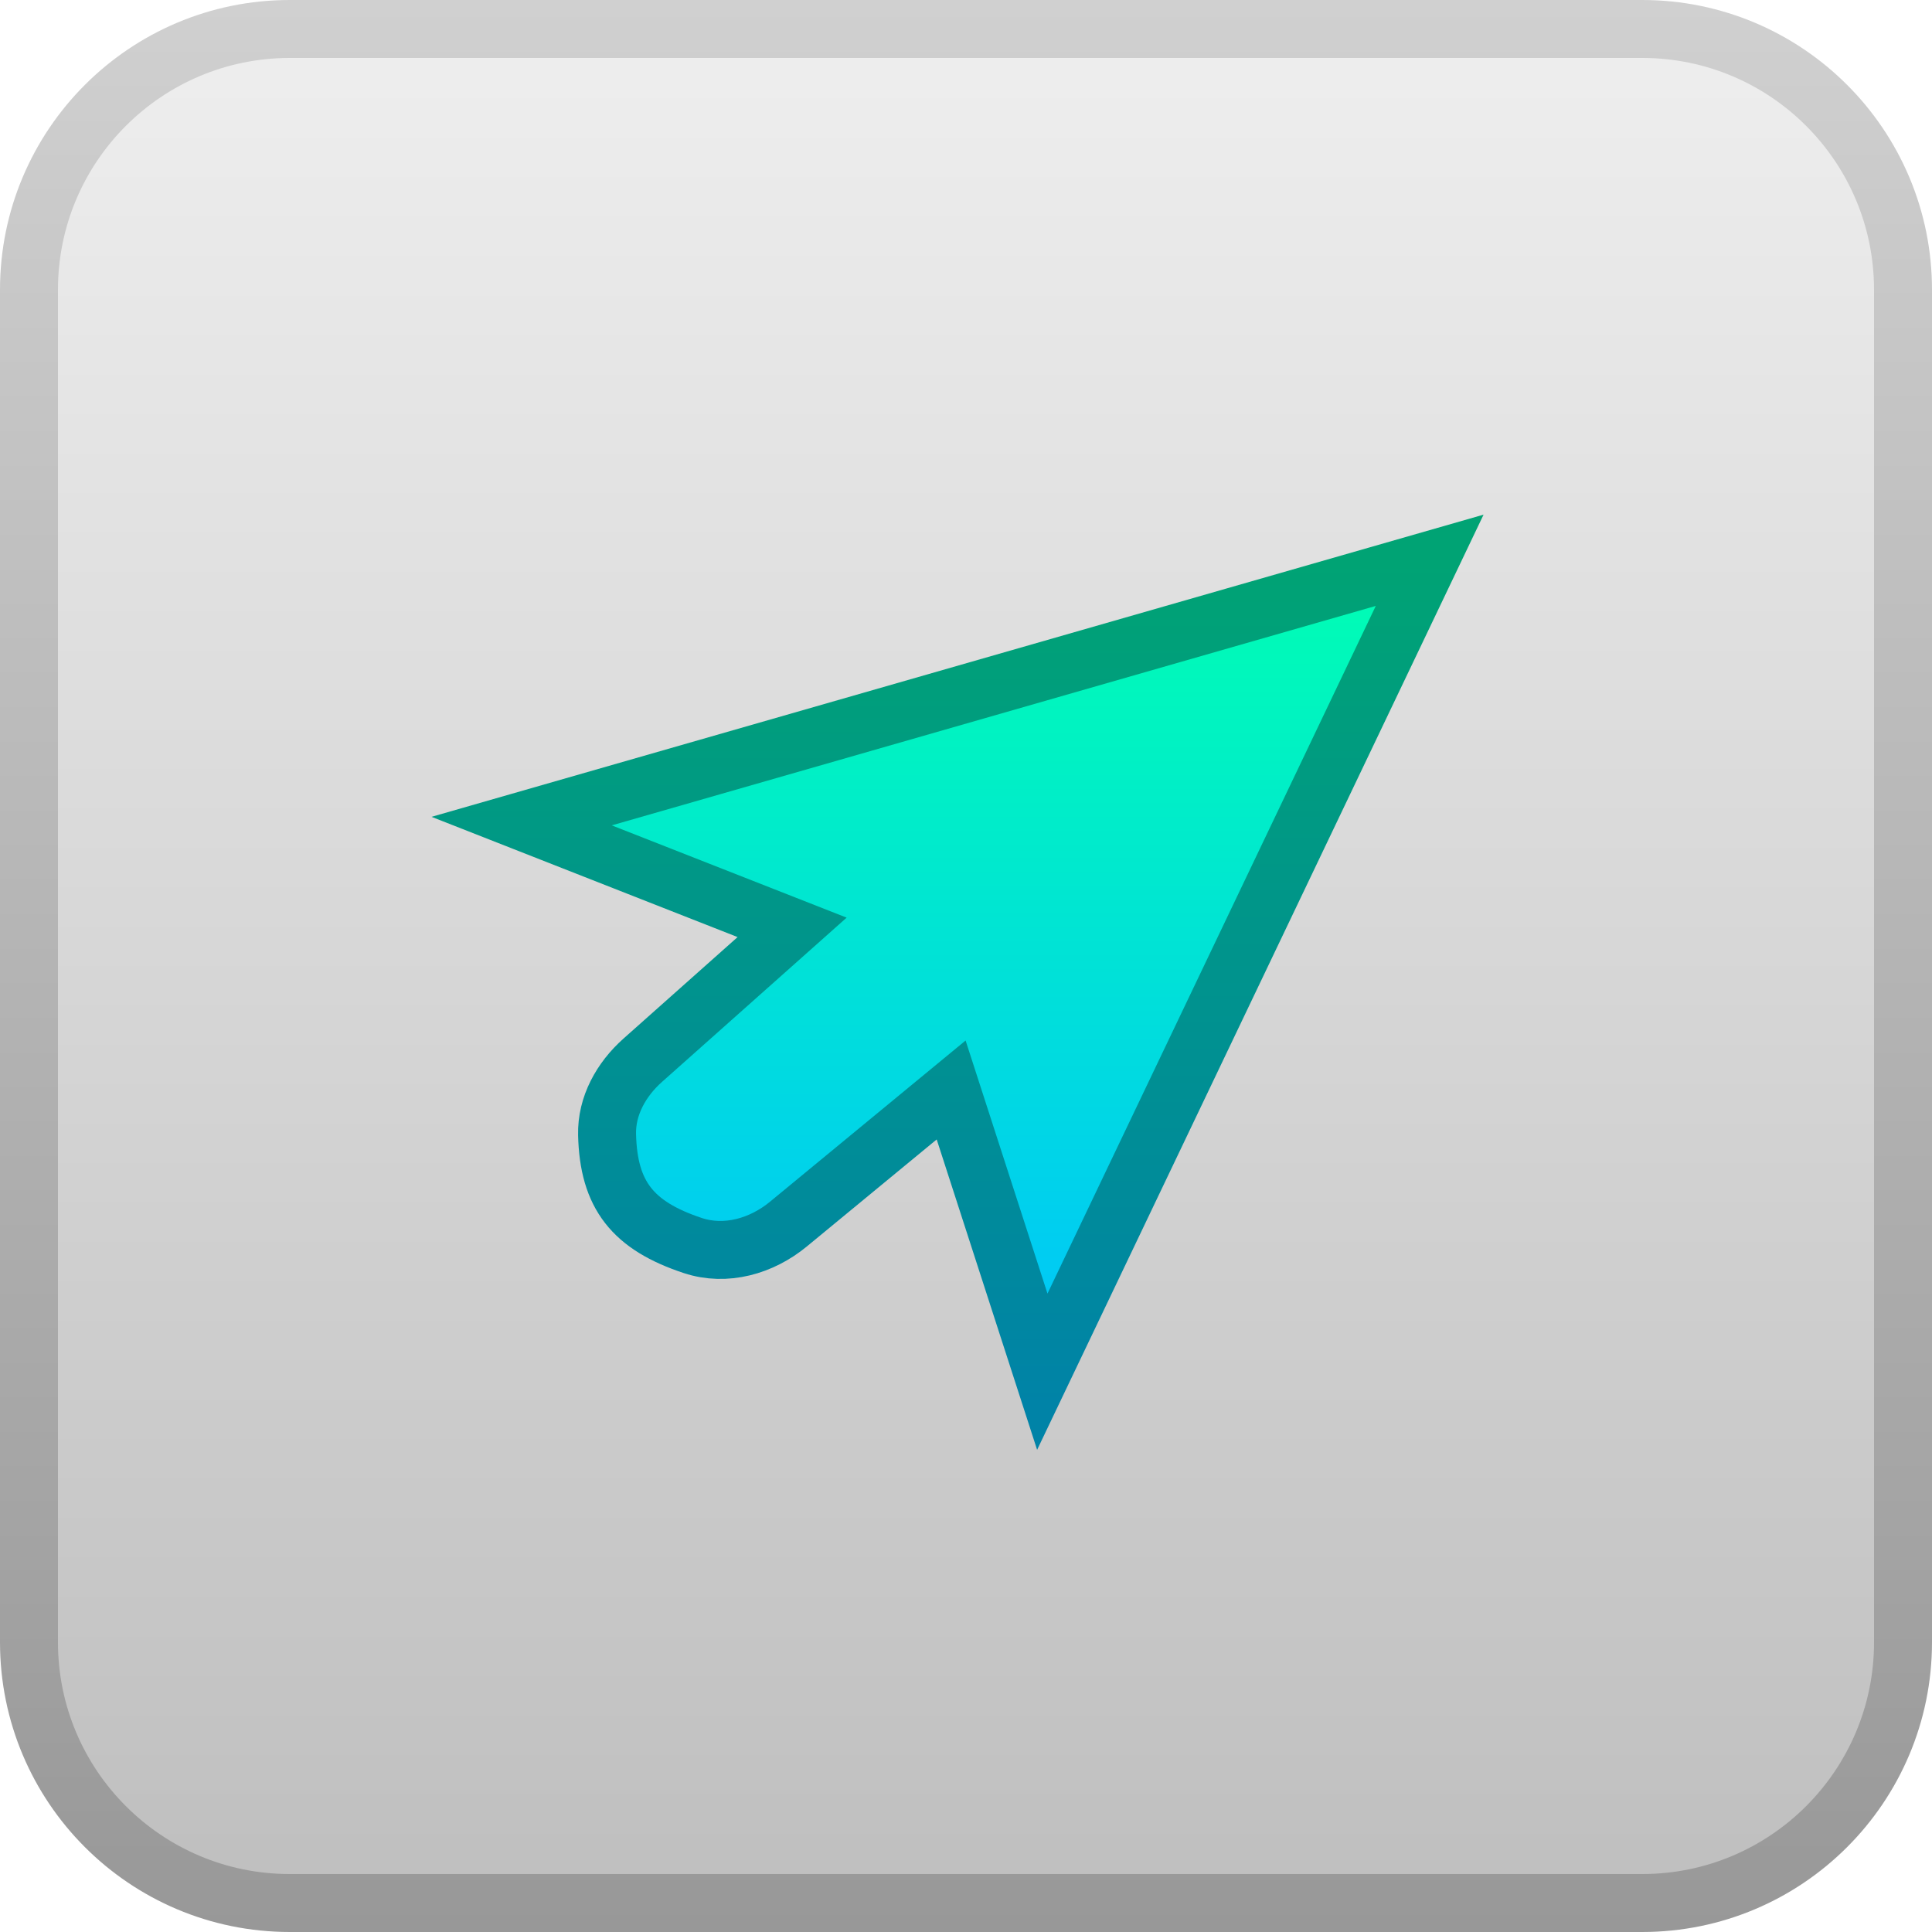
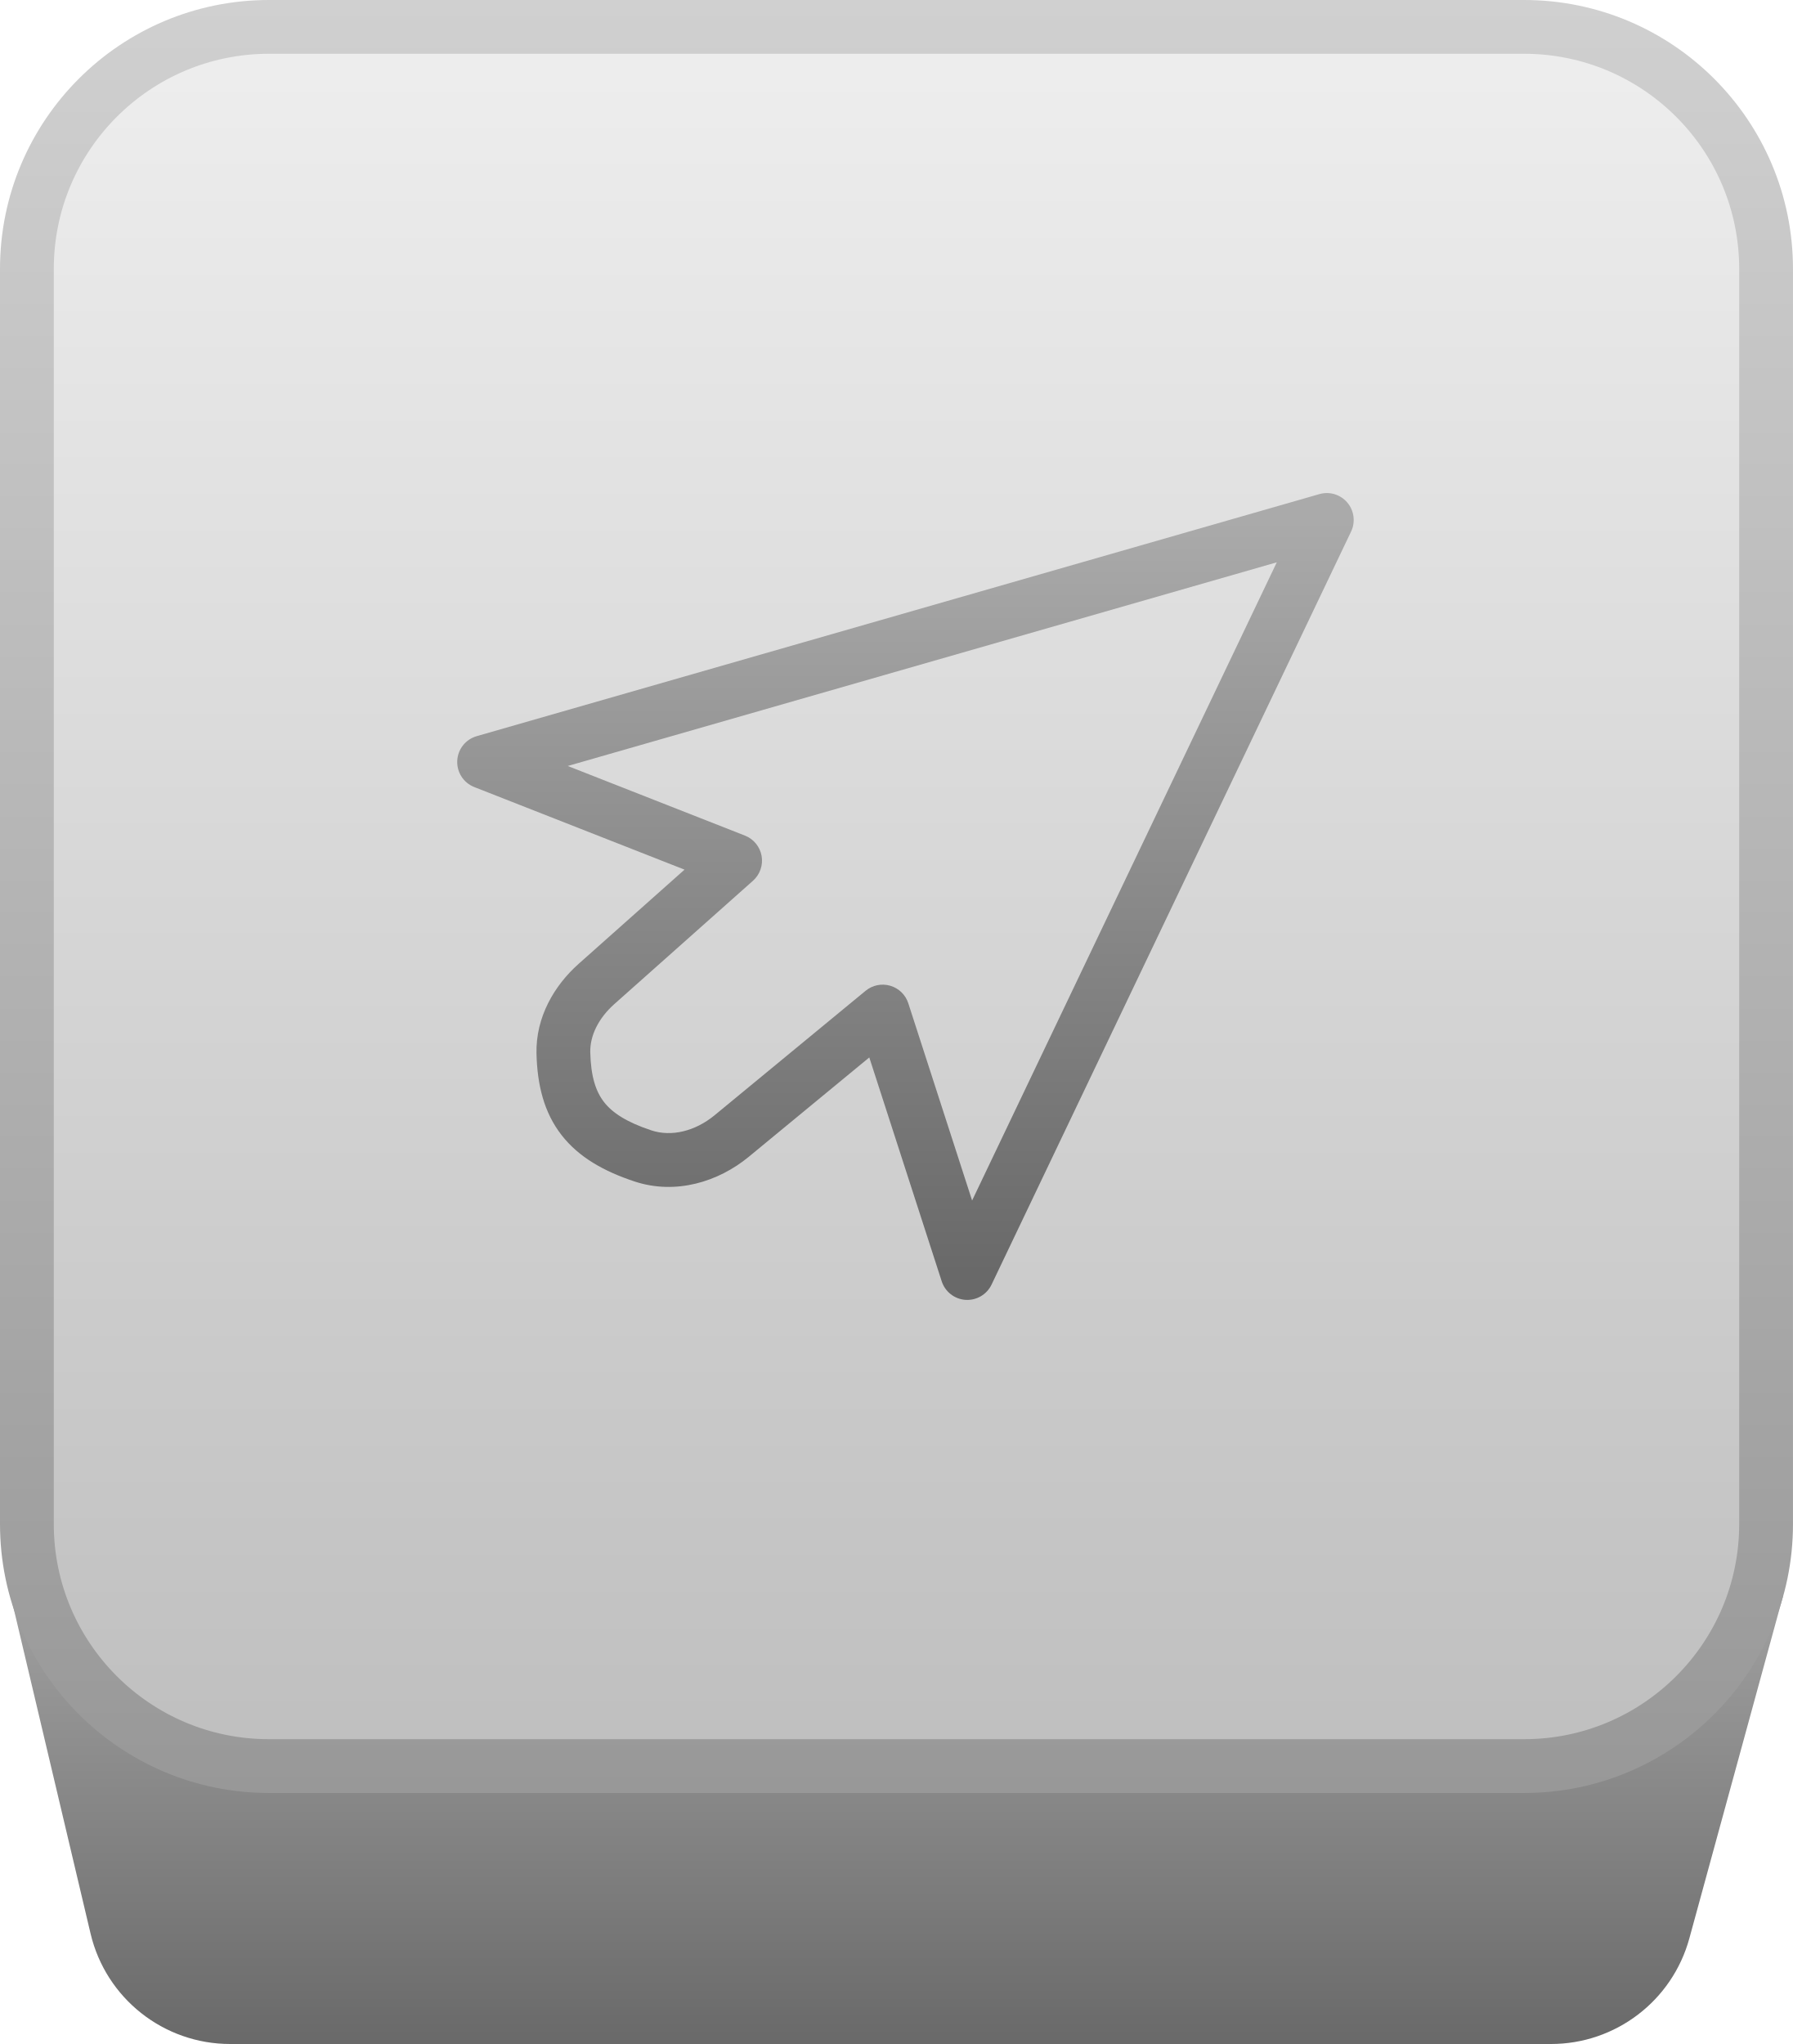
- <svg xmlns="http://www.w3.org/2000/svg" width="100" height="100" viewBox="0 0 100 100" fill="none">
-   <rect x="1.5" y="1.5" width="97" height="97" rx="13.5" fill="url(#paint0_linear)" stroke="url(#paint1_linear)" stroke-width="3" />
-   <path d="M35.859 64.469C32.755 63.44 31.496 61.858 31.422 58.728C31.386 57.239 32.155 55.868 33.268 54.878L41 48L27 42.5L74 29L53.949 71L49.231 56.417L40.809 63.358C39.421 64.503 37.567 65.035 35.859 64.469Z" fill="url(#paint2_linear)" stroke="url(#paint3_linear)" stroke-width="3" />
+ <svg xmlns="http://www.w3.org/2000/svg" width="100" height="114" viewBox="0 0 100 114" fill="none">
+   <path d="M99.449 89H0.594L5.051 107.842C5.905 111.451 9.127 114 12.836 114H86.503C90.108 114 93.267 111.589 94.219 108.112L99.449 89Z" fill="url(#paint0_linear)" />
+   <rect x="1.5" y="1.5" width="97" height="97" rx="13.5" fill="url(#paint1_linear)" stroke="url(#paint2_linear)" stroke-width="3" />
+   <path d="M49.231 56.417L50.658 55.955C50.505 55.482 50.128 55.116 49.651 54.977C49.175 54.838 48.66 54.943 48.277 55.259L49.231 56.417ZM53.949 71L52.522 71.462C52.711 72.046 53.237 72.456 53.849 72.497C54.462 72.537 55.038 72.2 55.302 71.646L53.949 71ZM74 29L75.354 29.646C75.608 29.114 75.526 28.481 75.145 28.031C74.763 27.58 74.153 27.395 73.586 27.558L74 29ZM27 42.5L26.586 41.058C25.968 41.236 25.532 41.787 25.502 42.429C25.471 43.071 25.853 43.661 26.451 43.896L27 42.5ZM41 48L41.997 49.121C42.386 48.774 42.568 48.25 42.477 47.737C42.385 47.224 42.034 46.794 41.548 46.604L41 48ZM35.859 64.469L36.331 63.045L35.859 64.469ZM40.809 63.358L39.855 62.201L40.809 63.358ZM31.422 58.728L29.922 58.764L31.422 58.728ZM29.922 58.764C29.964 60.518 30.343 62.051 31.32 63.307C32.287 64.55 33.692 65.331 35.387 65.893L36.331 63.045C34.922 62.578 34.145 62.053 33.688 61.465C33.242 60.891 32.954 60.068 32.921 58.693L29.922 58.764ZM41.763 64.516L50.185 57.574L48.277 55.259L39.855 62.201L41.763 64.516ZM47.804 56.878L52.522 71.462L55.376 70.538L50.658 55.955L47.804 56.878ZM55.302 71.646L75.354 29.646L72.646 28.354L52.595 70.354L55.302 71.646ZM73.586 27.558L26.586 41.058L27.414 43.942L74.414 30.442L73.586 27.558ZM26.451 43.896L40.452 49.396L41.548 46.604L27.549 41.104L26.451 43.896ZM40.003 46.879L32.271 53.757L34.265 55.999L41.997 49.121L40.003 46.879ZM35.387 65.893C37.692 66.657 40.073 65.909 41.763 64.516L39.855 62.201C38.768 63.097 37.441 63.413 36.331 63.045L35.387 65.893ZM32.921 58.693C32.899 57.757 33.386 56.78 34.265 55.999L32.271 53.757C30.923 54.956 29.873 56.722 29.922 58.764L32.921 58.693Z" fill="url(#paint3_linear)" />
  <defs>
-     <linearGradient id="paint0_linear" x1="50" y1="0" x2="50" y2="100" gradientUnits="userSpaceOnUse">
+     <linearGradient id="paint0_linear" x1="49.057" y1="89" x2="49.057" y2="114" gradientUnits="userSpaceOnUse">
+       <stop stop-color="#A0A0A0" />
+       <stop offset="1" stop-color="#696969" />
+     </linearGradient>
+     <linearGradient id="paint1_linear" x1="50" y1="0" x2="50" y2="100" gradientUnits="userSpaceOnUse">
      <stop stop-color="#EFEFEF" />
      <stop offset="1" stop-color="#BEBEBE" />
    </linearGradient>
-     <linearGradient id="paint1_linear" x1="50" y1="0" x2="50" y2="100" gradientUnits="userSpaceOnUse">
+     <linearGradient id="paint2_linear" x1="50" y1="0" x2="50" y2="100" gradientUnits="userSpaceOnUse">
      <stop stop-color="#D0D0D0" />
      <stop offset="1" stop-color="#989898" />
    </linearGradient>
-     <linearGradient id="paint2_linear" x1="48.936" y1="29" x2="48.936" y2="72.75" gradientUnits="userSpaceOnUse">
-       <stop stop-color="#00FFB2" />
-       <stop offset="1" stop-color="#00C2FF" />
-     </linearGradient>
-     <linearGradient id="paint3_linear" x1="48.936" y1="29" x2="48.936" y2="72.75" gradientUnits="userSpaceOnUse">
-       <stop stop-color="#00A374" />
-       <stop offset="1" stop-color="#0083A7" />
+     <linearGradient id="paint3_linear" x1="50.5" y1="29" x2="50.5" y2="71" gradientUnits="userSpaceOnUse">
+       <stop stop-color="#AAAAAA" />
+       <stop offset="1" stop-color="#696969" />
    </linearGradient>
  </defs>
</svg>
